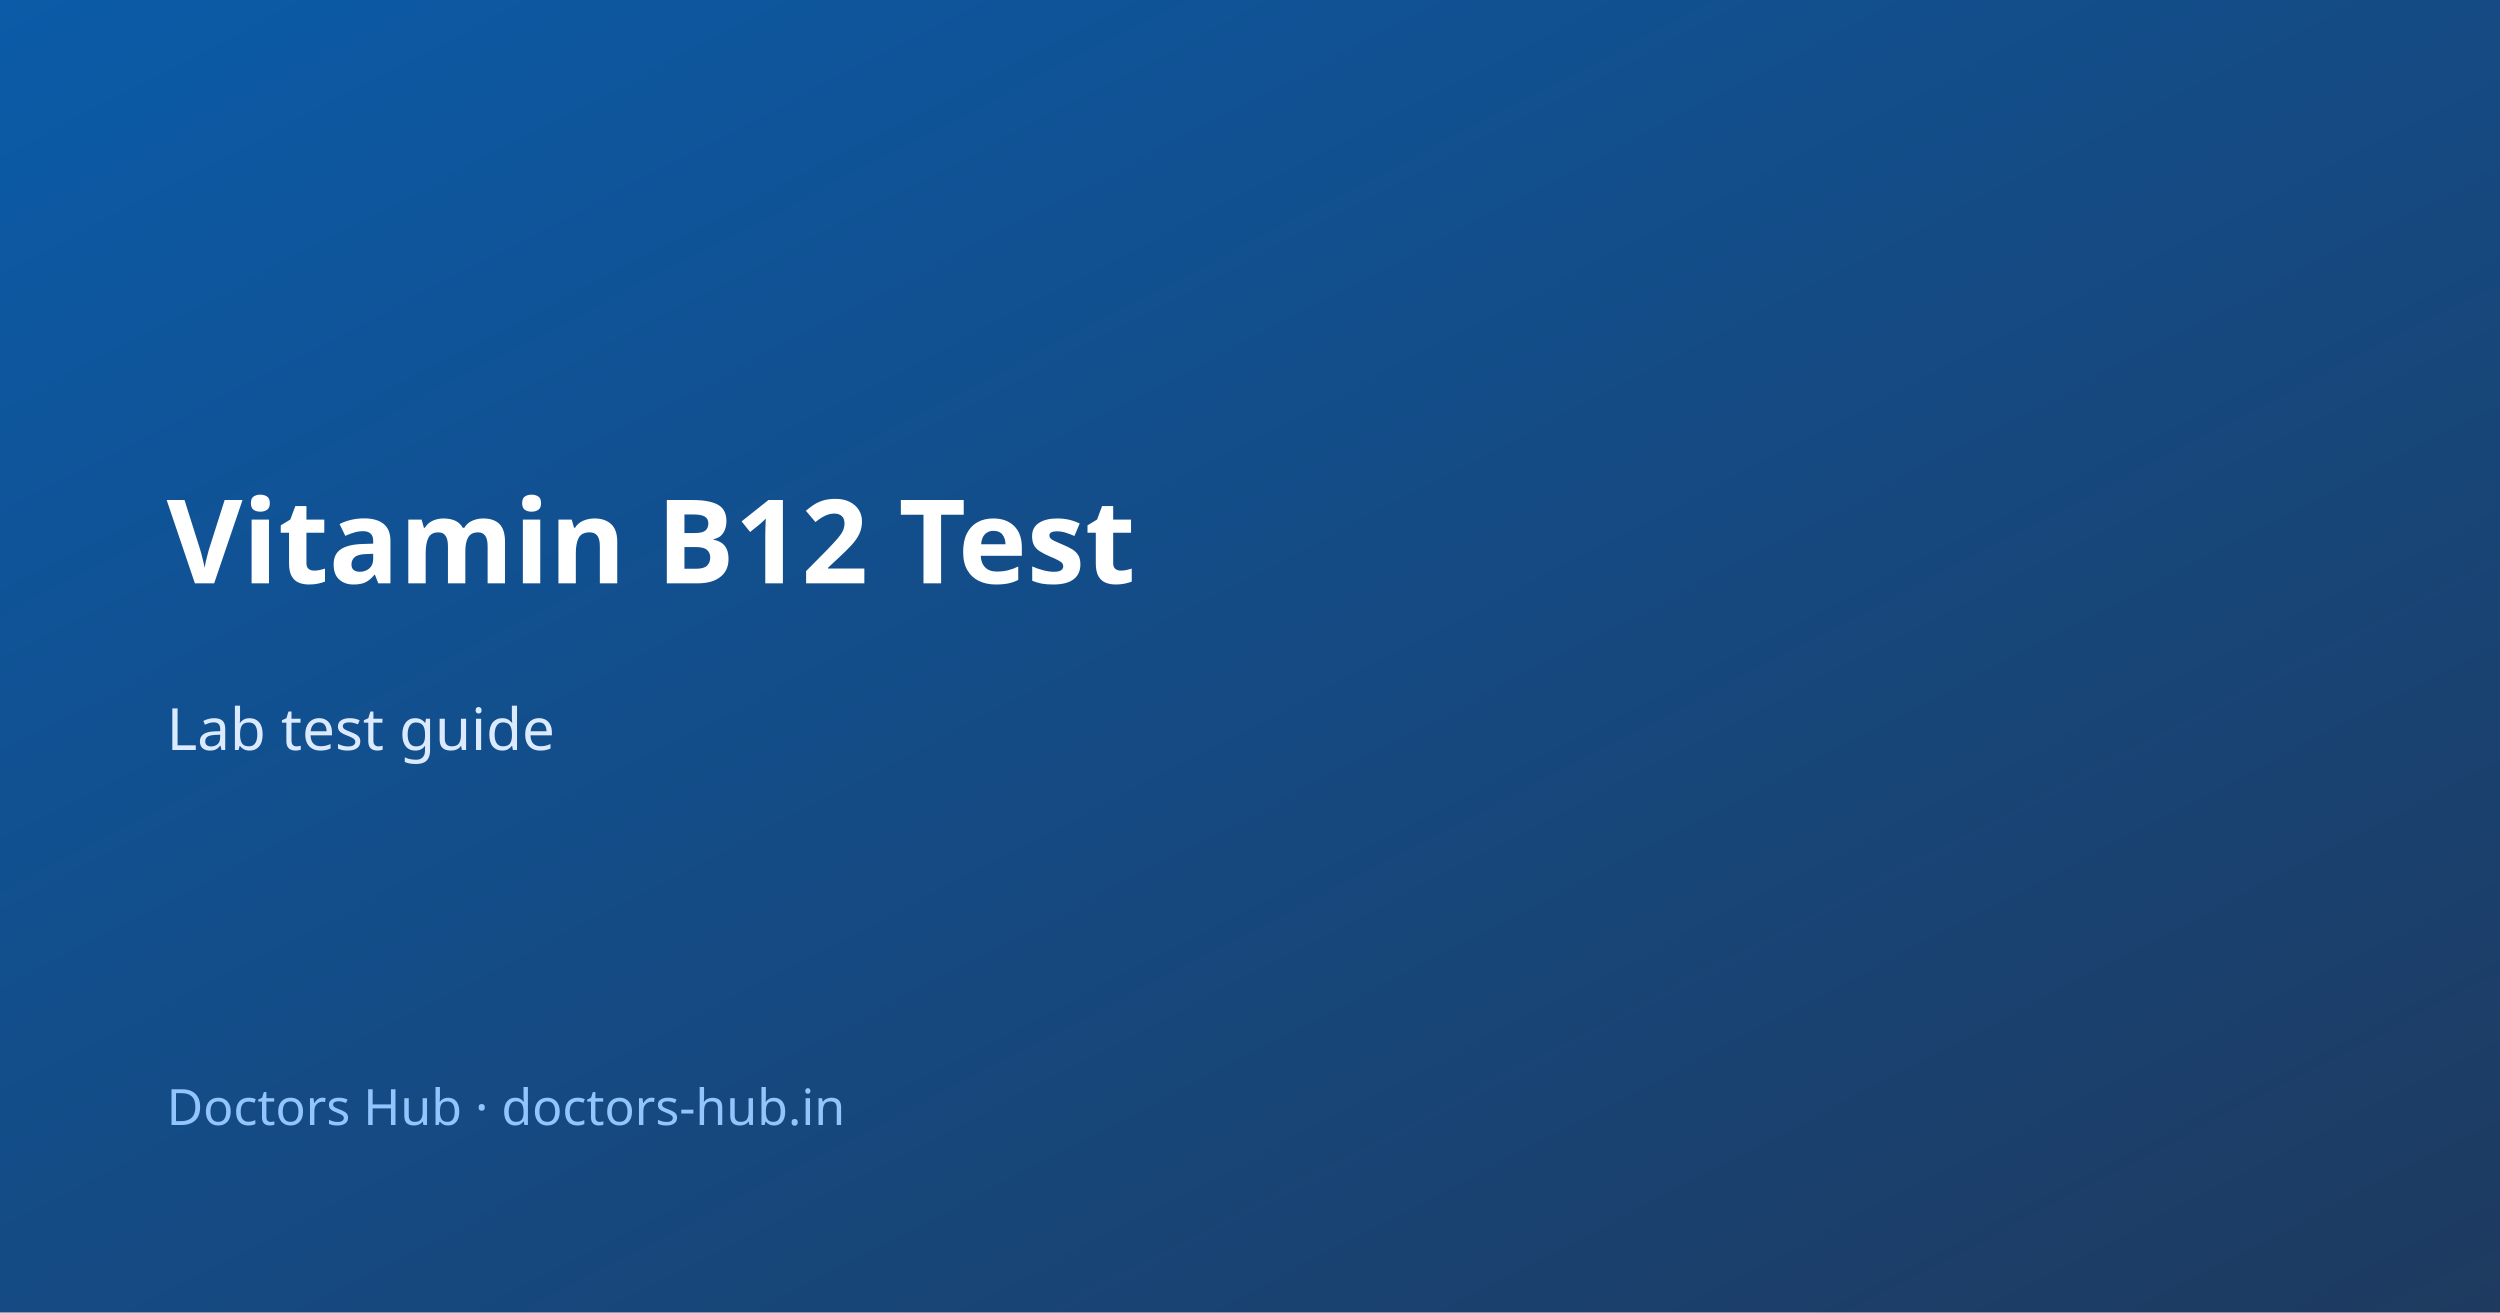
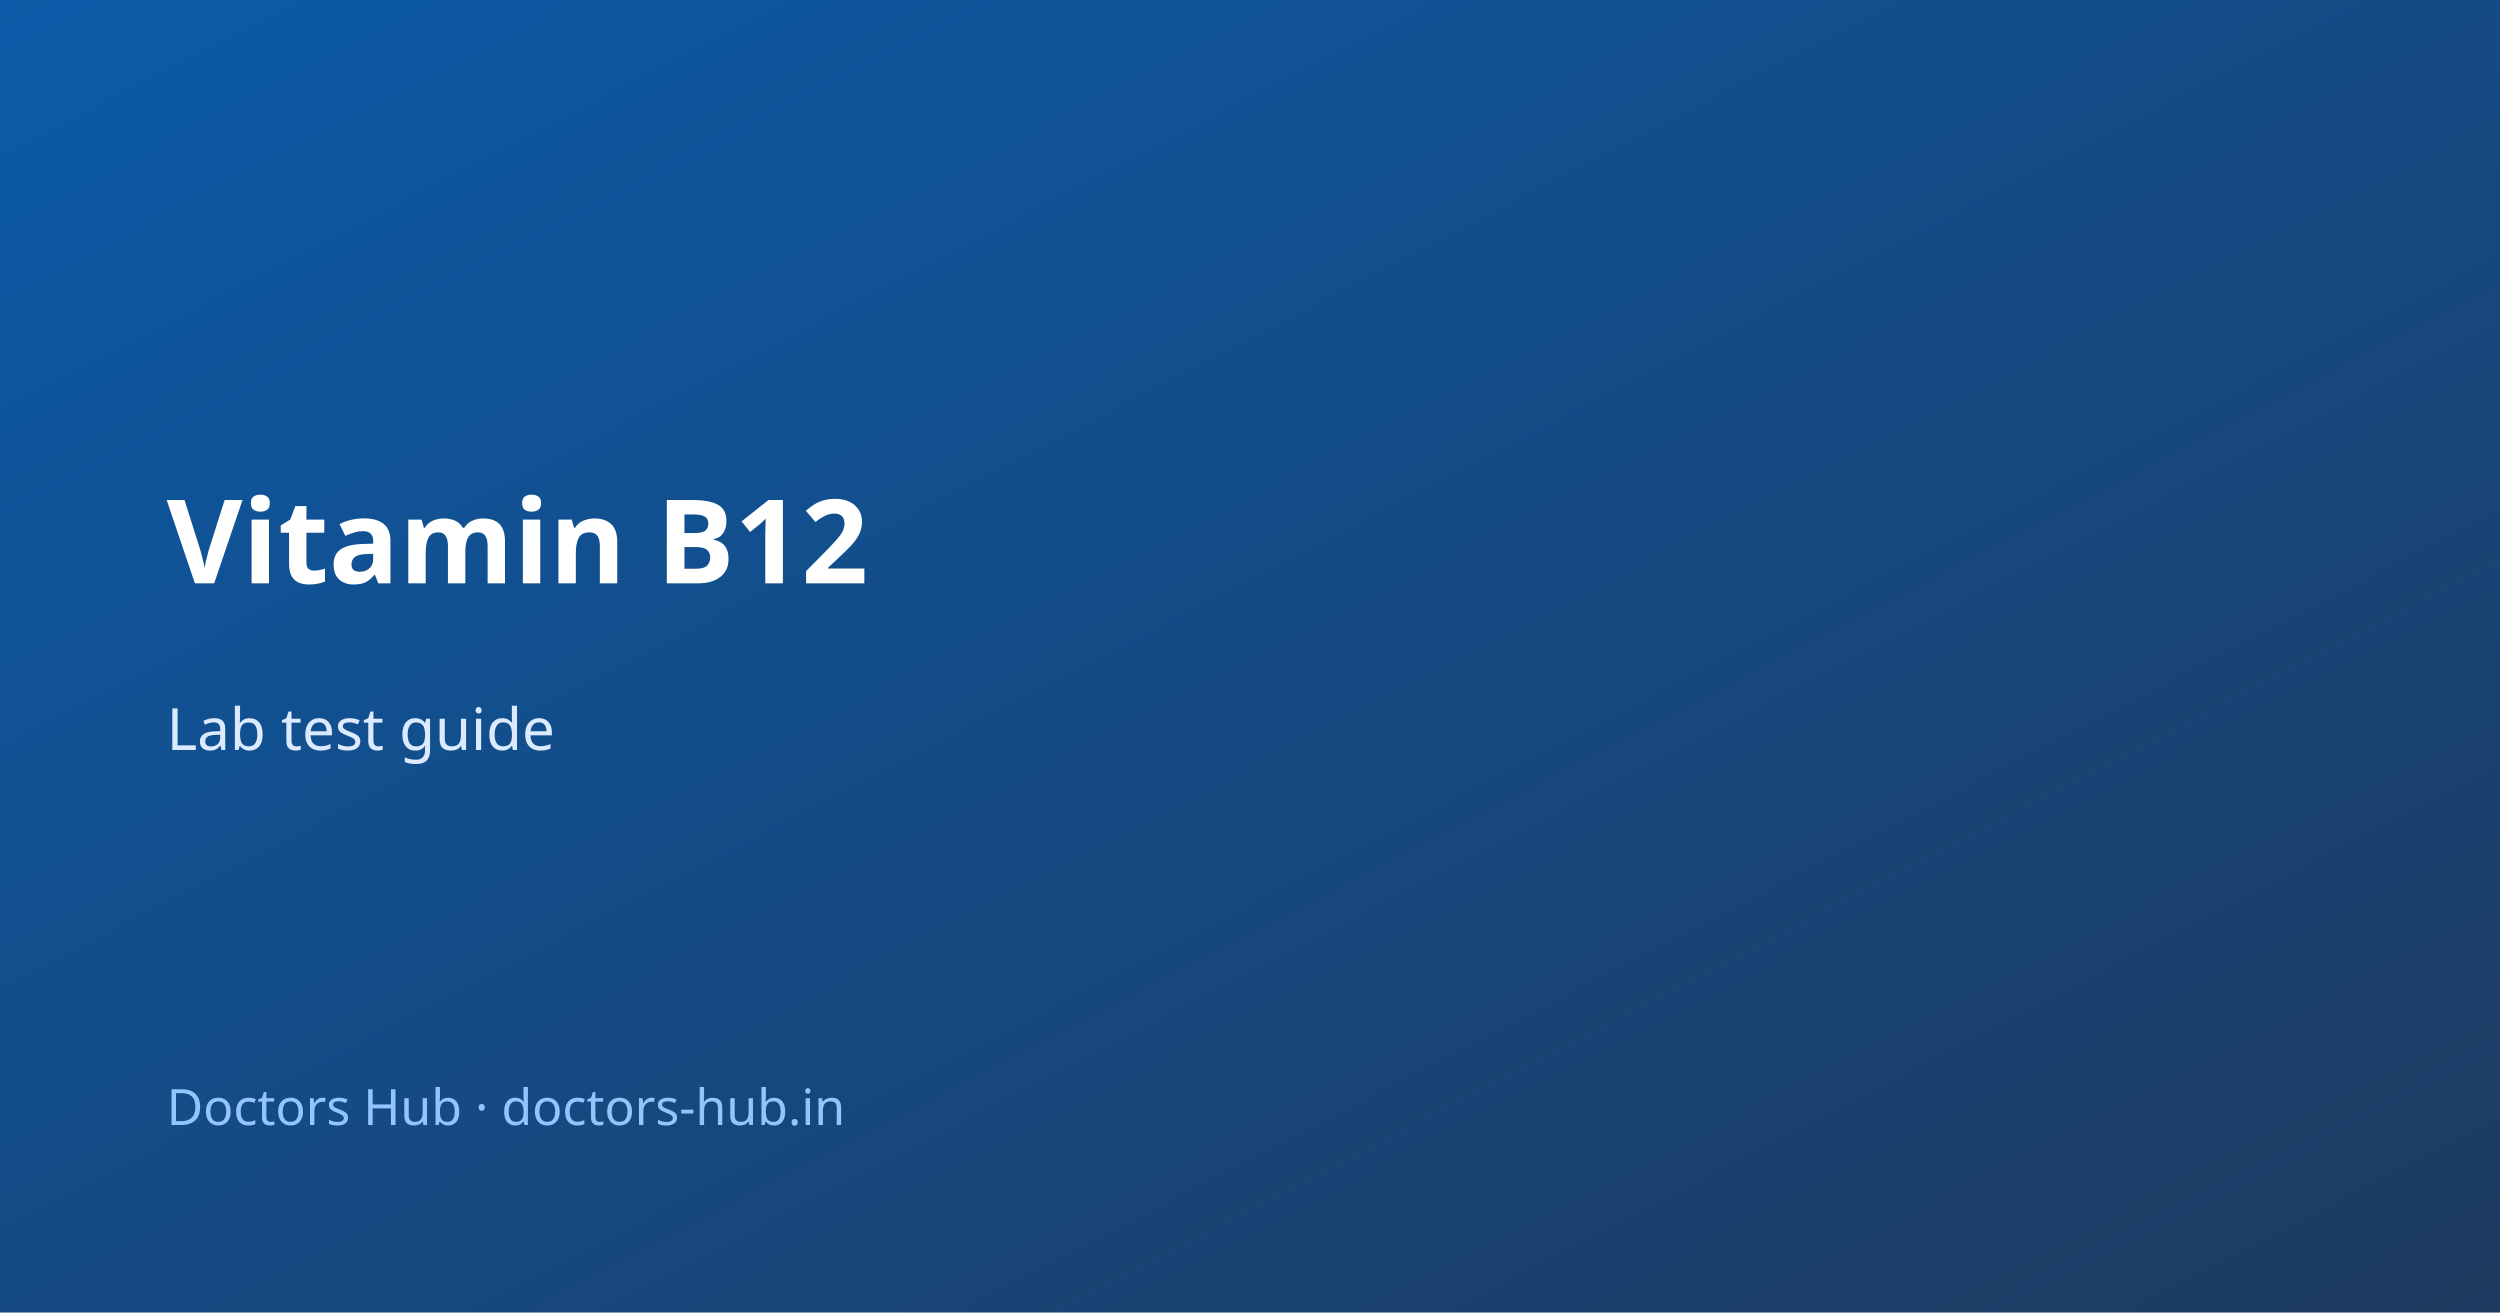
<svg xmlns="http://www.w3.org/2000/svg" width="1200" height="630" viewBox="0 0 1200 630">
  <defs>
    <linearGradient id="bg" x1="0" y1="0" x2="1" y2="1">
      <stop offset="0%" stop-color="#0b5ba8" />
      <stop offset="100%" stop-color="#1e3a5f" />
    </linearGradient>
  </defs>
  <rect width="1200" height="630" fill="url(#bg)" />
-   <text x="80" y="280" fill="#ffffff" font-family="system-ui,sans-serif" font-size="56" font-weight="700">Vitamin B12 Test</text>
+   <text x="80" y="280" fill="#ffffff" font-family="system-ui,sans-serif" font-size="56" font-weight="700">Vitamin B12</text>
  <text x="80" y="360" fill="#dbeafe" font-family="system-ui,sans-serif" font-size="28">Lab test guide</text>
  <text x="80" y="540" fill="#93c5fd" font-family="system-ui,sans-serif" font-size="24">Doctors Hub · doctors-hub.in</text>
</svg>
